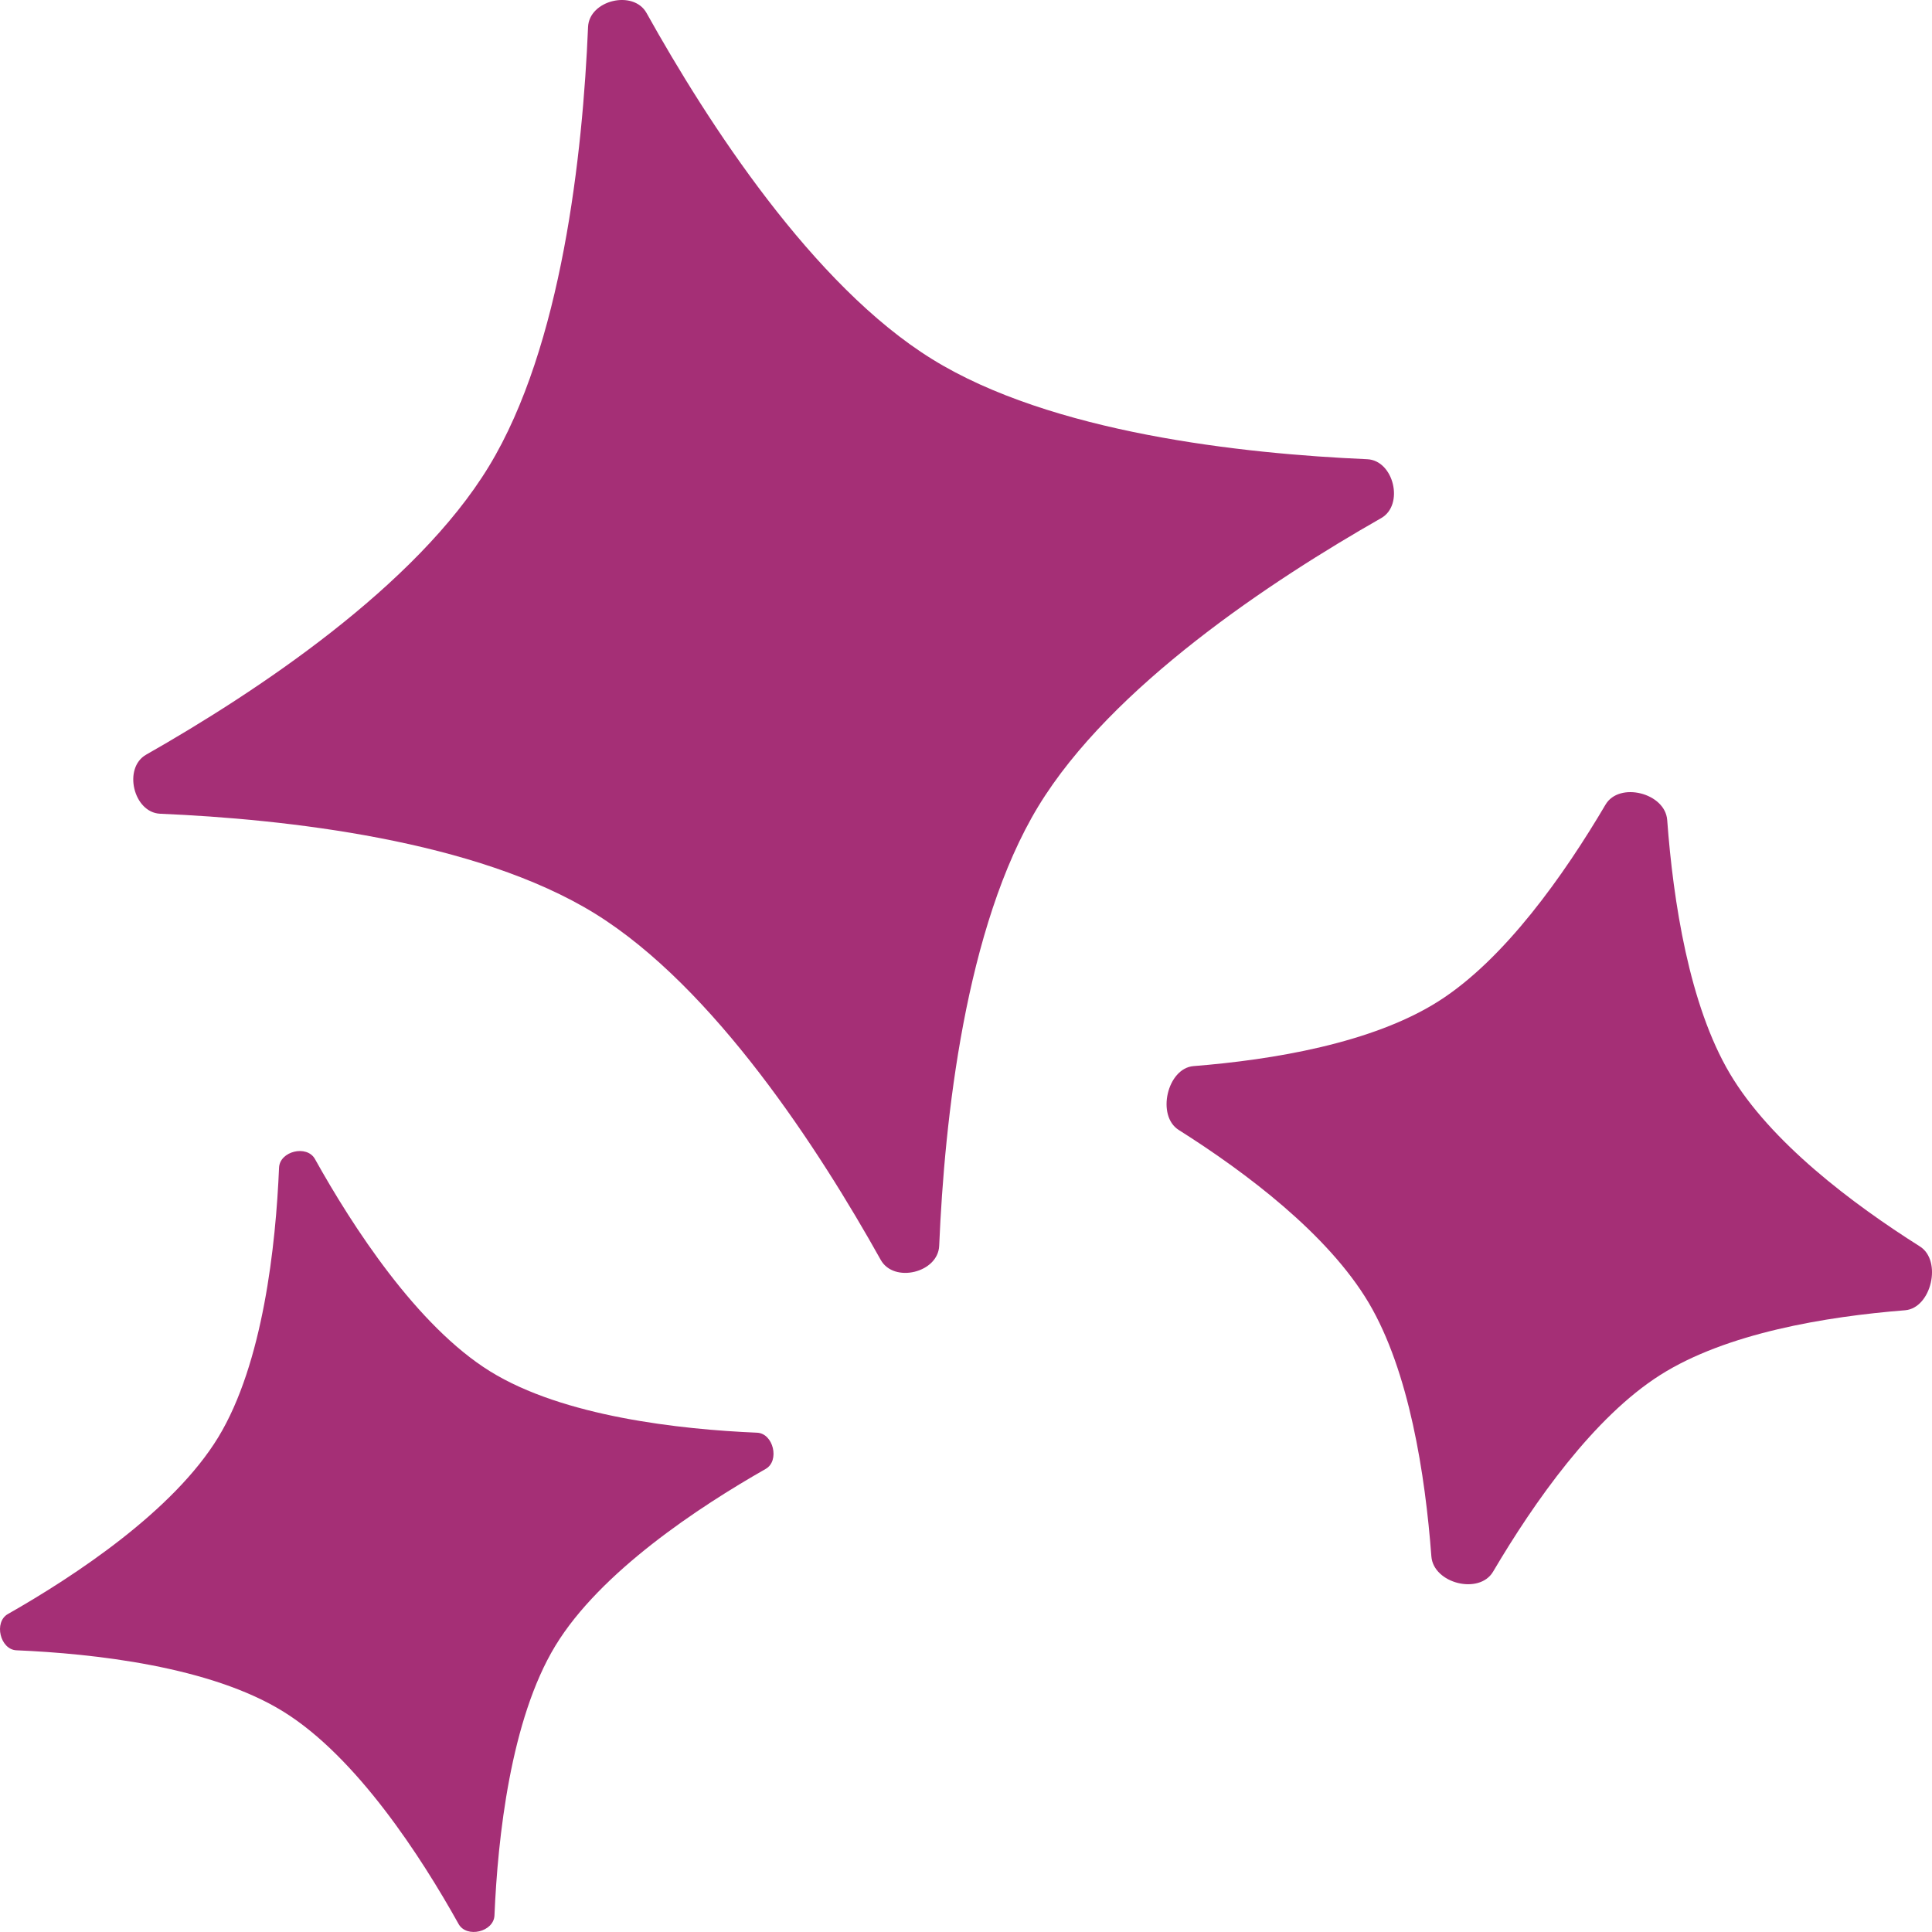
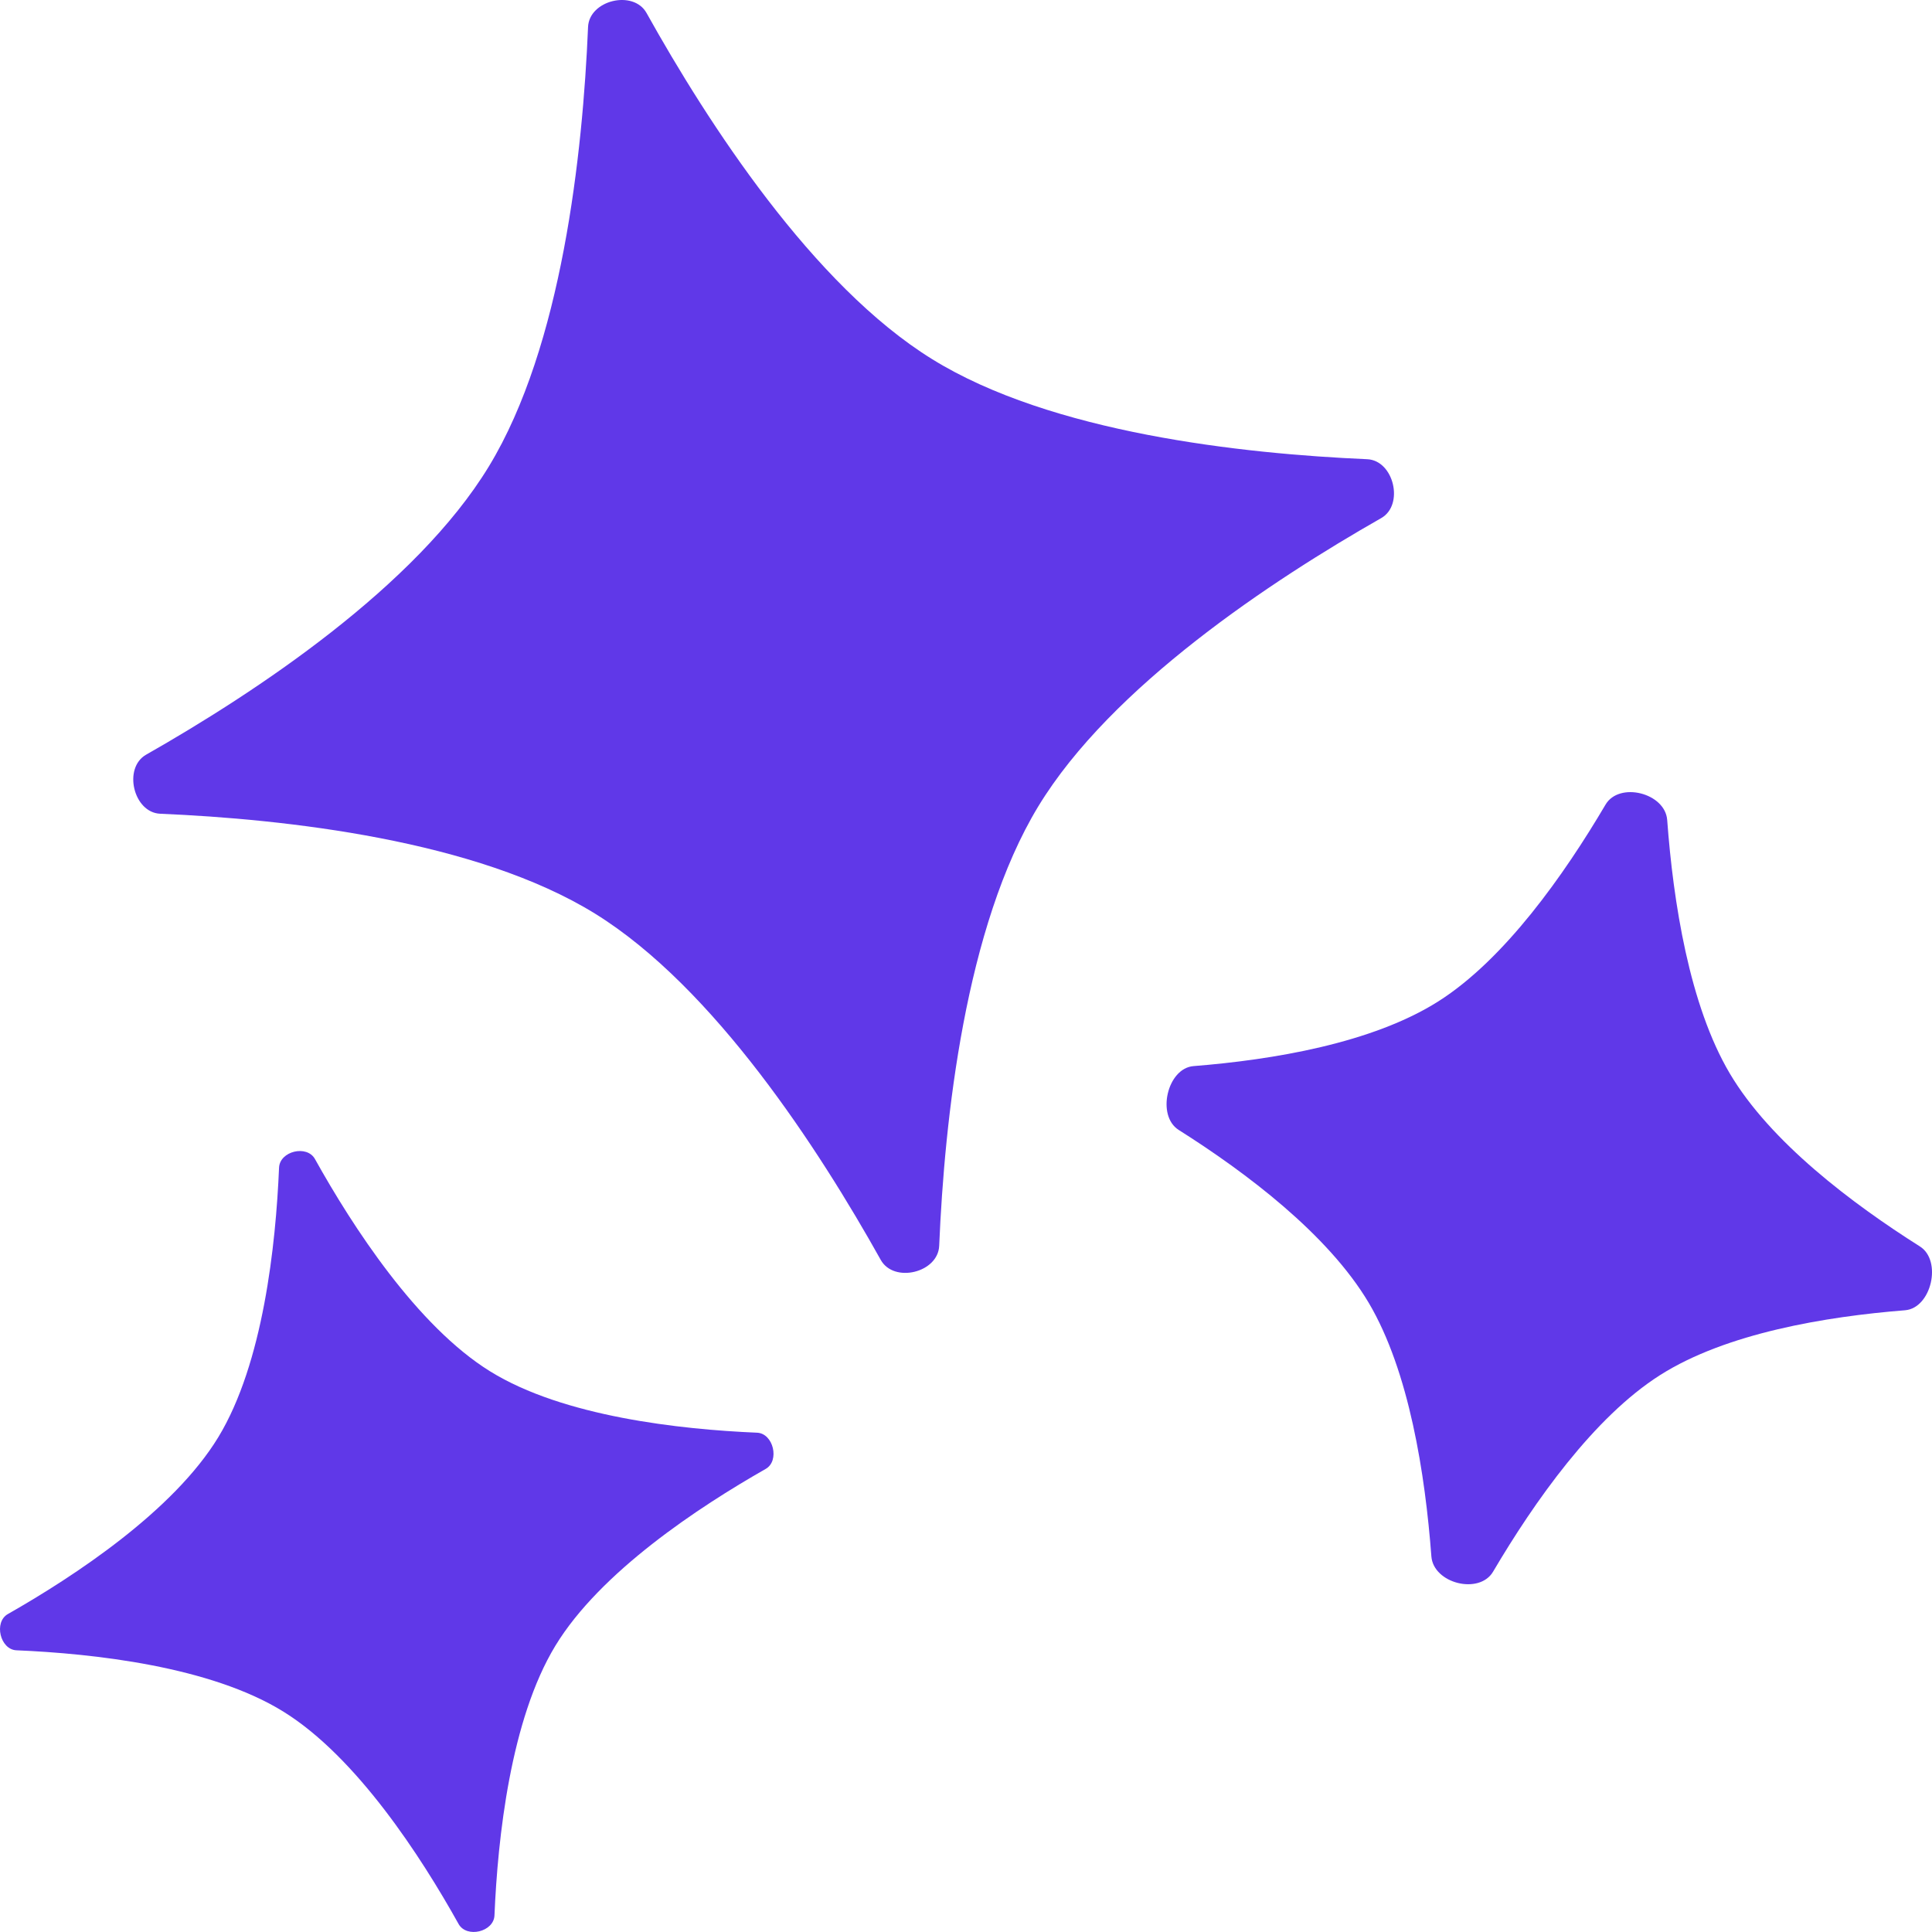
<svg xmlns="http://www.w3.org/2000/svg" width="16" height="16" viewBox="0 0 16 16" fill="none">
-   <path d="M2.311 9.67C2.317 9.533 2.541 9.479 2.608 9.598C2.92 10.158 3.454 10.982 4.059 11.357C4.664 11.732 5.633 11.838 6.27 11.865C6.405 11.871 6.459 12.098 6.341 12.165C5.786 12.481 4.97 13.019 4.599 13.63C4.228 14.241 4.122 15.22 4.095 15.862C4.09 15.999 3.865 16.053 3.798 15.934C3.486 15.374 2.952 14.55 2.347 14.175C1.742 13.8 0.773 13.694 0.136 13.667C0.001 13.661 -0.053 13.434 0.065 13.367C0.62 13.051 1.436 12.513 1.808 11.902C2.179 11.291 2.284 10.312 2.311 9.67Z" fill="#A52F76" />
-   <path d="M4.87 0.224C4.879 0.001 5.245 -0.087 5.354 0.107C5.863 1.02 6.733 2.364 7.719 2.974C8.705 3.585 10.285 3.758 11.322 3.803C11.543 3.812 11.631 4.182 11.438 4.291C10.534 4.806 9.203 5.683 8.598 6.679C7.994 7.675 7.822 9.27 7.778 10.317C7.769 10.54 7.403 10.629 7.294 10.434C6.784 9.521 5.915 8.178 4.929 7.567C3.943 6.957 2.363 6.783 1.326 6.739C1.105 6.729 1.017 6.36 1.21 6.25C2.114 5.736 3.444 4.858 4.049 3.862C4.654 2.867 4.826 1.272 4.87 0.224Z" fill="#A52F76" />
-   <path d="M13.807 6.791C13.79 6.566 13.409 6.471 13.296 6.664C12.954 7.244 12.461 7.944 11.913 8.292C11.365 8.64 10.539 8.777 9.884 8.829C9.666 8.847 9.575 9.241 9.762 9.358C10.322 9.712 10.998 10.222 11.335 10.789C11.671 11.357 11.803 12.212 11.854 12.889C11.871 13.114 12.251 13.209 12.365 13.016C12.707 12.436 13.2 11.736 13.748 11.388C14.296 11.04 15.122 10.903 15.777 10.851C15.995 10.833 16.086 10.439 15.899 10.322C15.339 9.968 14.662 9.458 14.326 8.891C13.99 8.324 13.857 7.468 13.807 6.791Z" fill="#A52F76" />
+   <path d="M2.311 9.67C2.317 9.533 2.541 9.479 2.608 9.598C2.92 10.158 3.454 10.982 4.059 11.357C4.664 11.732 5.633 11.838 6.27 11.865C6.405 11.871 6.459 12.098 6.341 12.165C5.786 12.481 4.97 13.019 4.599 13.63C4.228 14.241 4.122 15.22 4.095 15.862C4.09 15.999 3.865 16.053 3.798 15.934C3.486 15.374 2.952 14.55 2.347 14.175C1.742 13.8 0.773 13.694 0.136 13.667C0.001 13.661 -0.053 13.434 0.065 13.367C0.62 13.051 1.436 12.513 1.808 11.902C2.179 11.291 2.284 10.312 2.311 9.67Z" fill="#6038E8" />
+   <path d="M4.87 0.224C4.879 0.001 5.245 -0.087 5.354 0.107C5.863 1.02 6.733 2.364 7.719 2.974C8.705 3.585 10.285 3.758 11.322 3.803C11.543 3.812 11.631 4.182 11.438 4.291C10.534 4.806 9.203 5.683 8.598 6.679C7.994 7.675 7.822 9.27 7.778 10.317C7.769 10.54 7.403 10.629 7.294 10.434C6.784 9.521 5.915 8.178 4.929 7.567C3.943 6.957 2.363 6.783 1.326 6.739C1.105 6.729 1.017 6.36 1.21 6.25C2.114 5.736 3.444 4.858 4.049 3.862C4.654 2.867 4.826 1.272 4.87 0.224Z" fill="#6038E8" />
+   <path d="M13.807 6.791C13.79 6.566 13.409 6.471 13.296 6.664C12.954 7.244 12.461 7.944 11.913 8.292C11.365 8.64 10.539 8.777 9.884 8.829C9.666 8.847 9.575 9.241 9.762 9.358C10.322 9.712 10.998 10.222 11.335 10.789C11.671 11.357 11.803 12.212 11.854 12.889C11.871 13.114 12.251 13.209 12.365 13.016C12.707 12.436 13.2 11.736 13.748 11.388C14.296 11.04 15.122 10.903 15.777 10.851C15.995 10.833 16.086 10.439 15.899 10.322C15.339 9.968 14.662 9.458 14.326 8.891C13.99 8.324 13.857 7.468 13.807 6.791Z" fill="#6038E8" />
</svg>
